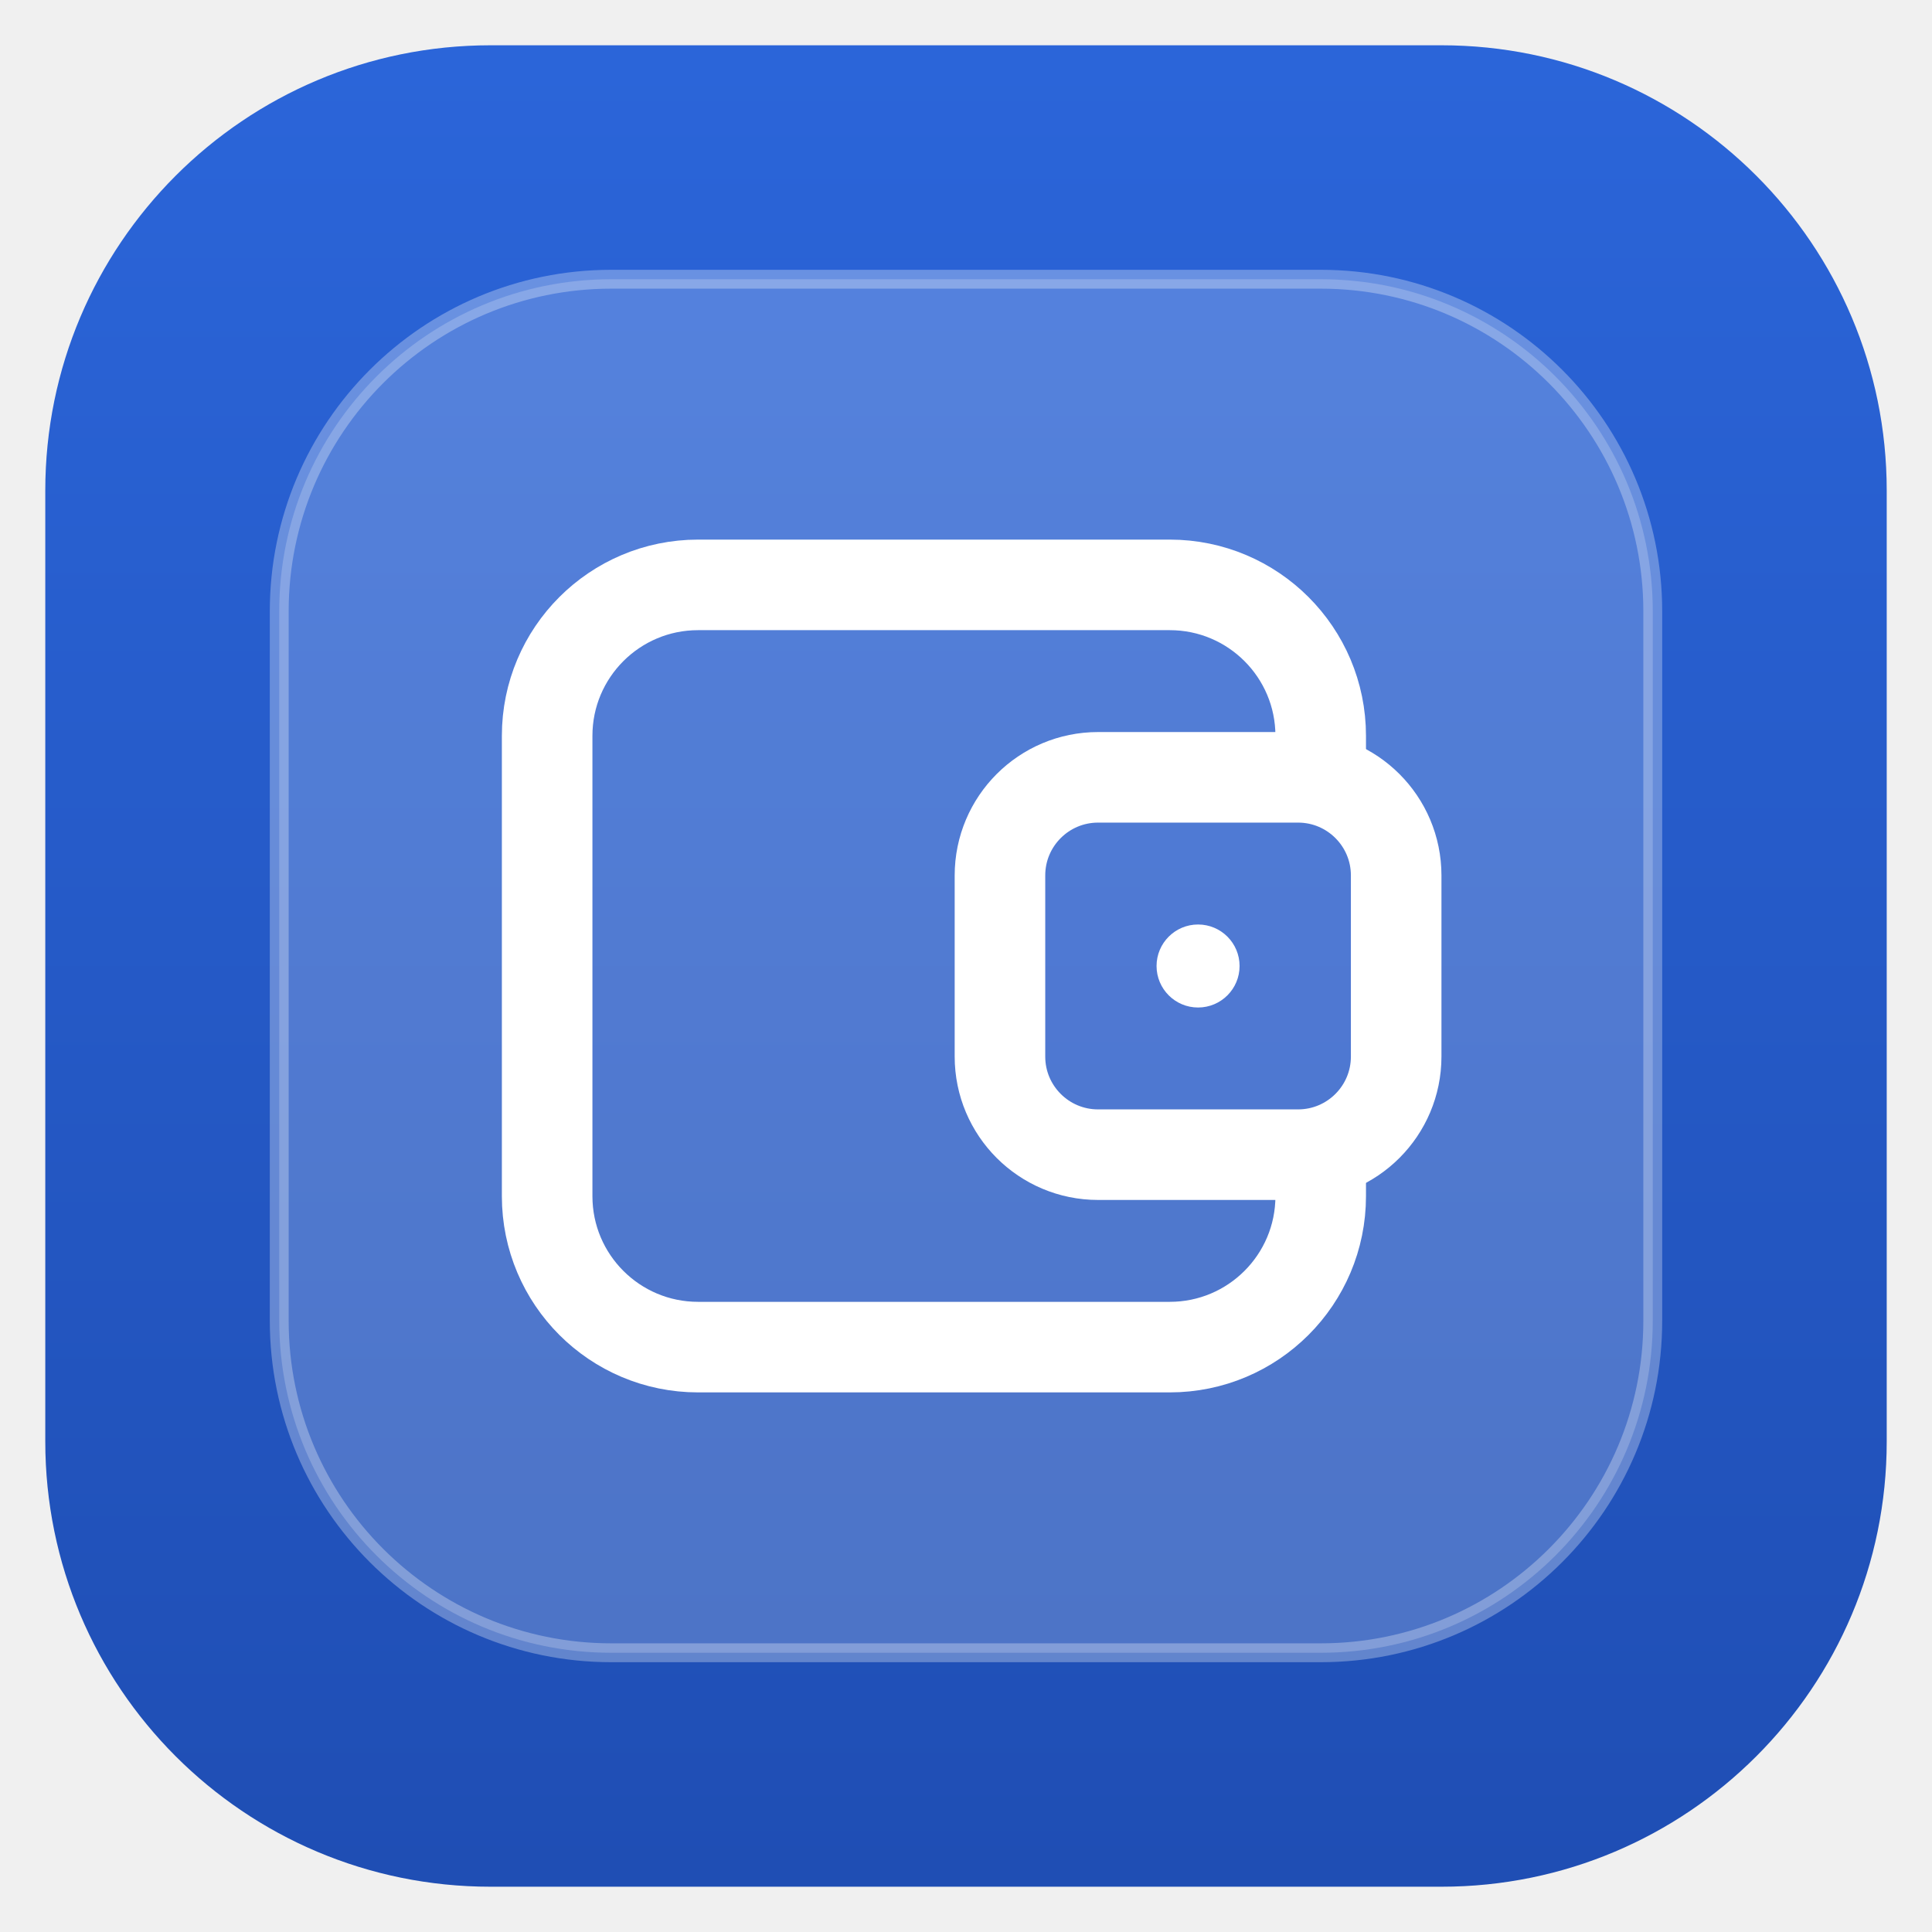
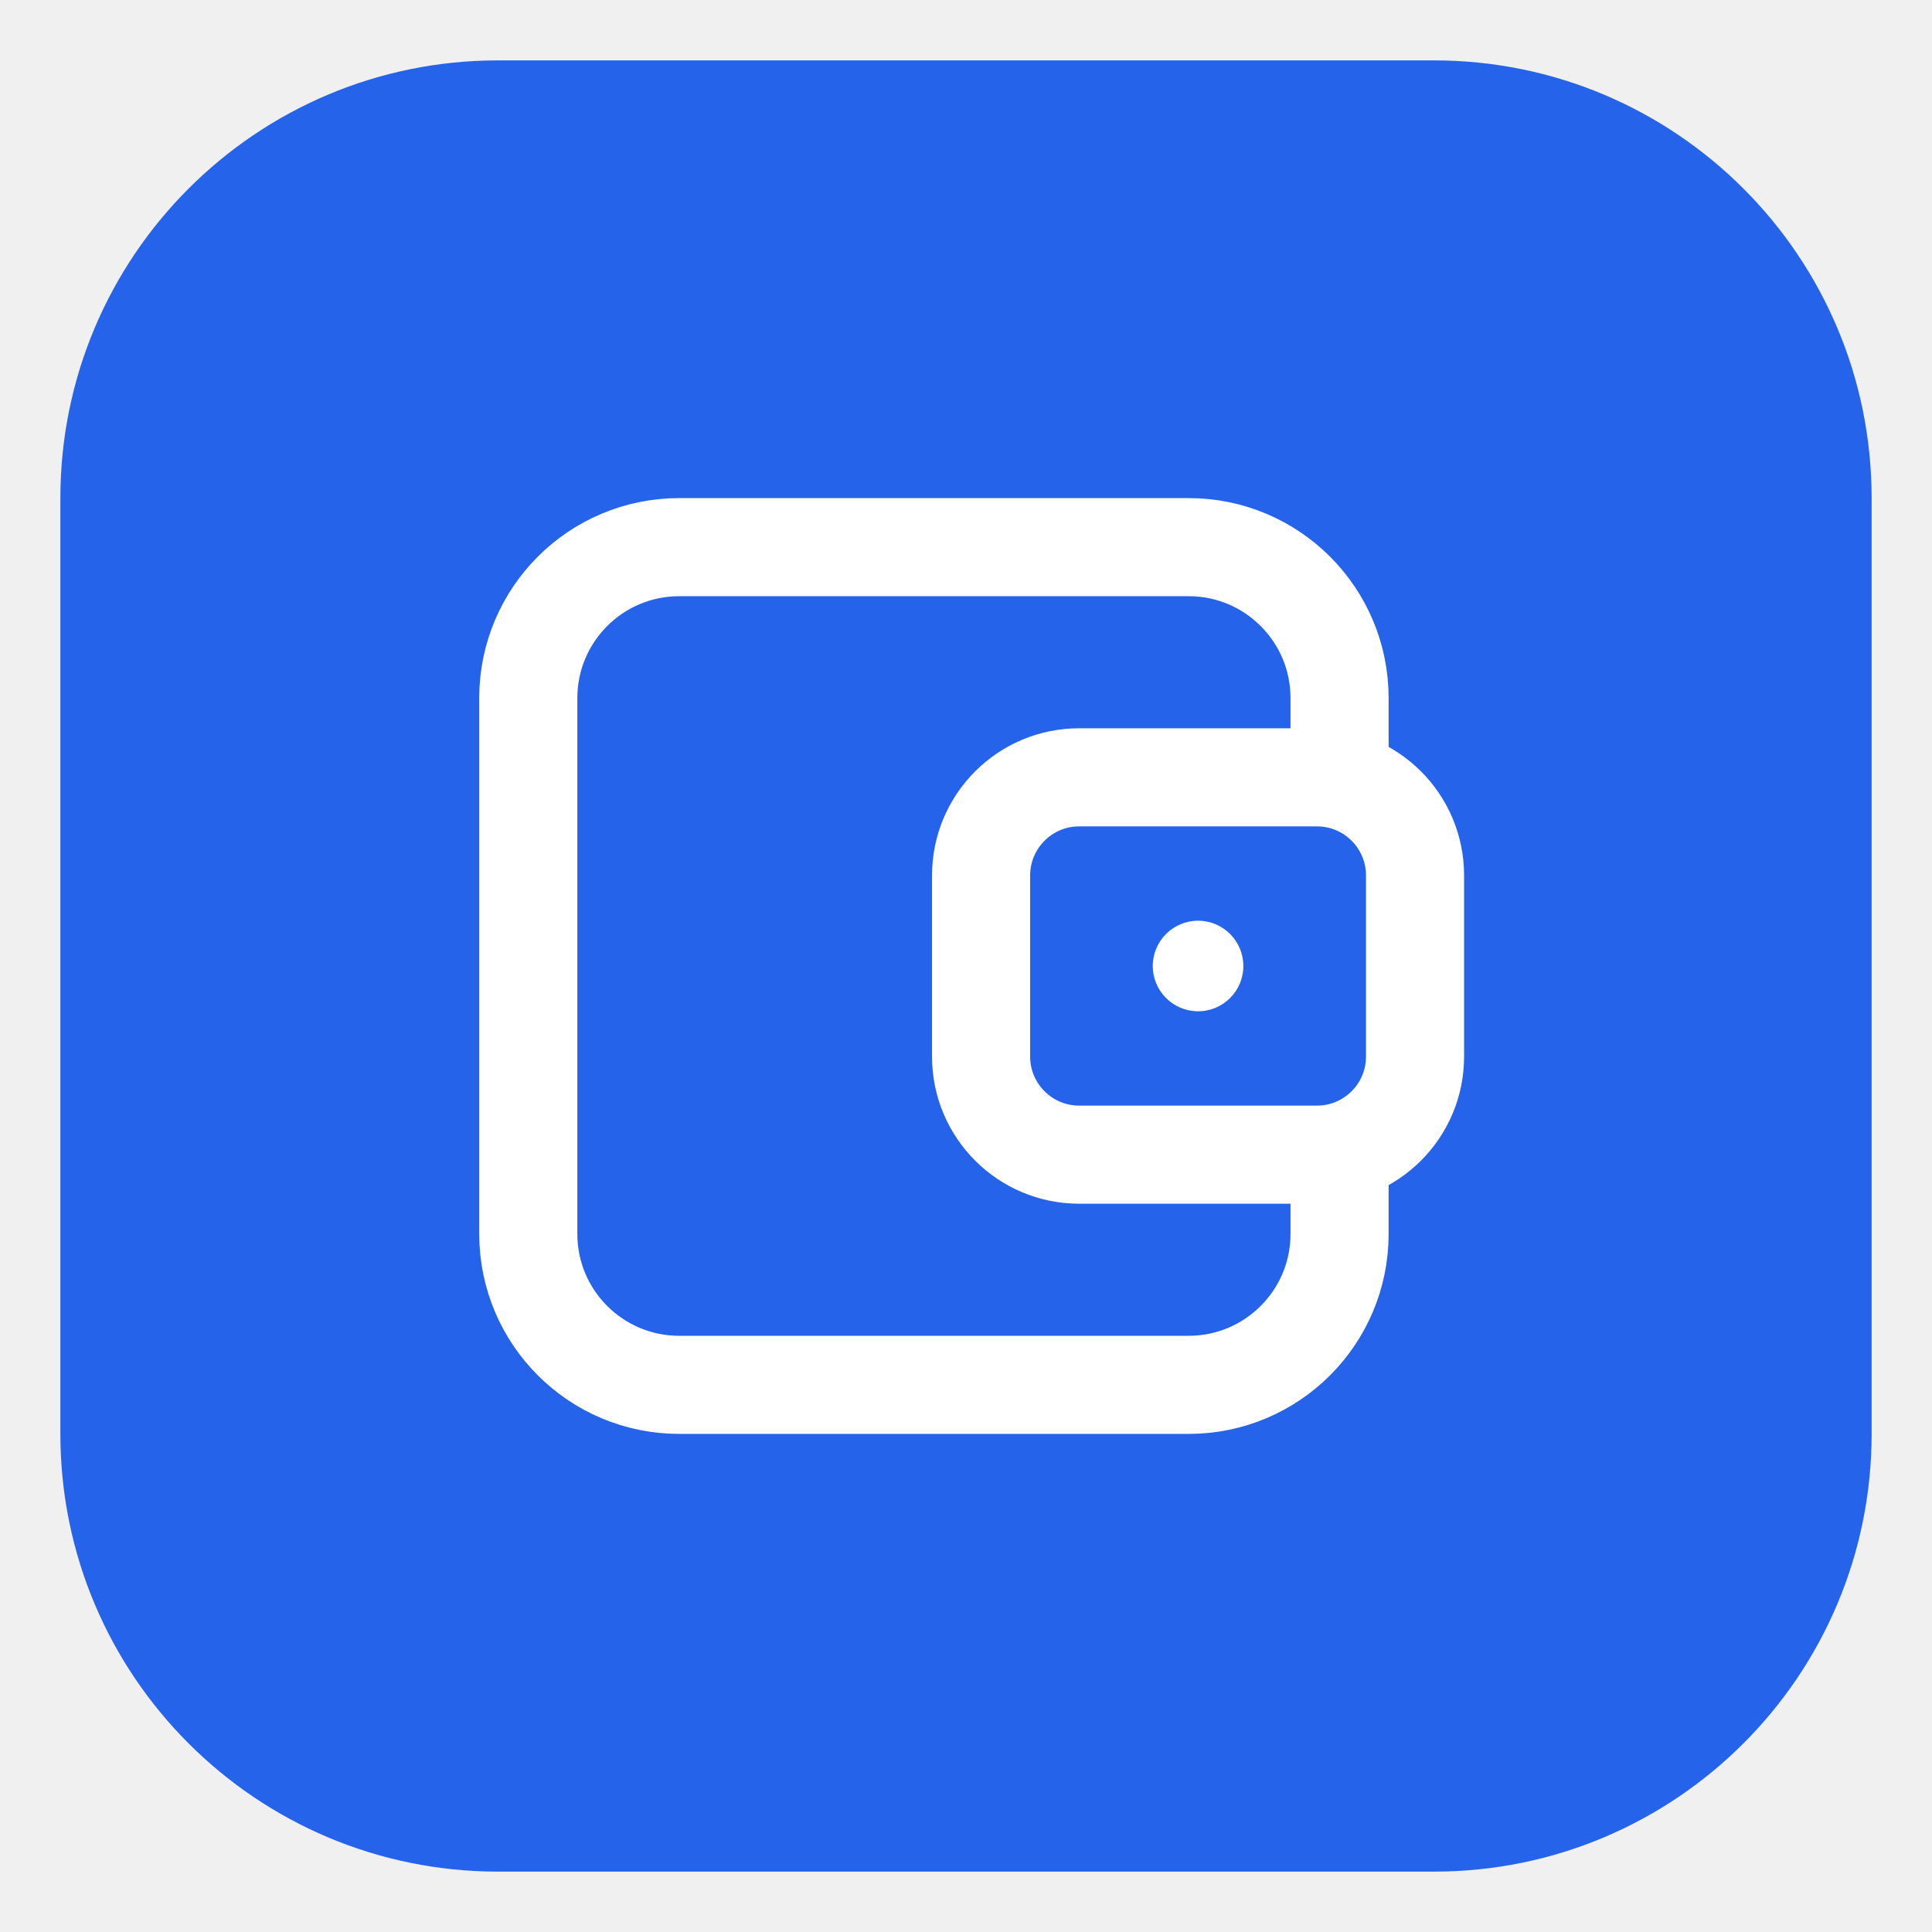
<svg xmlns="http://www.w3.org/2000/svg" viewBox="0 0 512 512" width="512" height="512">
-   <defs>
-     <linearGradient id="userBlueGrad" x1="0%" y1="0%" x2="0%" y2="100%">
-       <stop offset="0%" stop-color="#2b65d9" />
-       <stop offset="100%" stop-color="#1f4eb4" />
-     </linearGradient>
-   </defs>
-   <rect x="12" y="12" width="488" height="488" rx="118" fill="url(#userBlueGrad)" />
-   <rect x="74" y="74" width="364" height="364" rx="88" fill="#ffffff" fill-opacity="0.20" stroke="#ffffff" stroke-opacity="0.30" stroke-width="5" />
-   <path d="M 350 206 L 350 195 A 40 40 0 0 0 310 155 L 185 155 A 40 40 0 0 0 145 195 L 145 317 A 40 40 0 0 0 185 357 L 310 357 A 40 40 0 0 0 350 317 L 350 306" fill="none" stroke="#ffffff" stroke-width="24" stroke-linecap="round" stroke-linejoin="round" />
-   <rect x="265" y="206" width="105" height="100" rx="26" fill="#4a75d3" fill-opacity="0.35" stroke="#ffffff" stroke-width="24" stroke-linecap="round" stroke-linejoin="round" />
-   <circle cx="317.5" cy="256" r="11" fill="#ffffff" />
+   <rect x="16" y="16" width="480" height="480" rx="116" fill="#2563eb" />
+   <path d="M 355 206 L 355 185 A 40 40 0 0 0 315 145 L 180 145 A 40 40 0 0 0 140 185 L 140 327 A 40 40 0 0 0 180 367 L 315 367 A 40 40 0 0 0 355 327 L 355 306" fill="none" stroke="#ffffff" stroke-width="26" stroke-linecap="round" stroke-linejoin="round" />
+   <rect x="260" y="206" width="115" height="100" rx="26" fill="#2563eb" stroke="#ffffff" stroke-width="26" stroke-linecap="round" stroke-linejoin="round" />
+   <circle cx="317.5" cy="256" r="12" fill="#ffffff" />
</svg>
